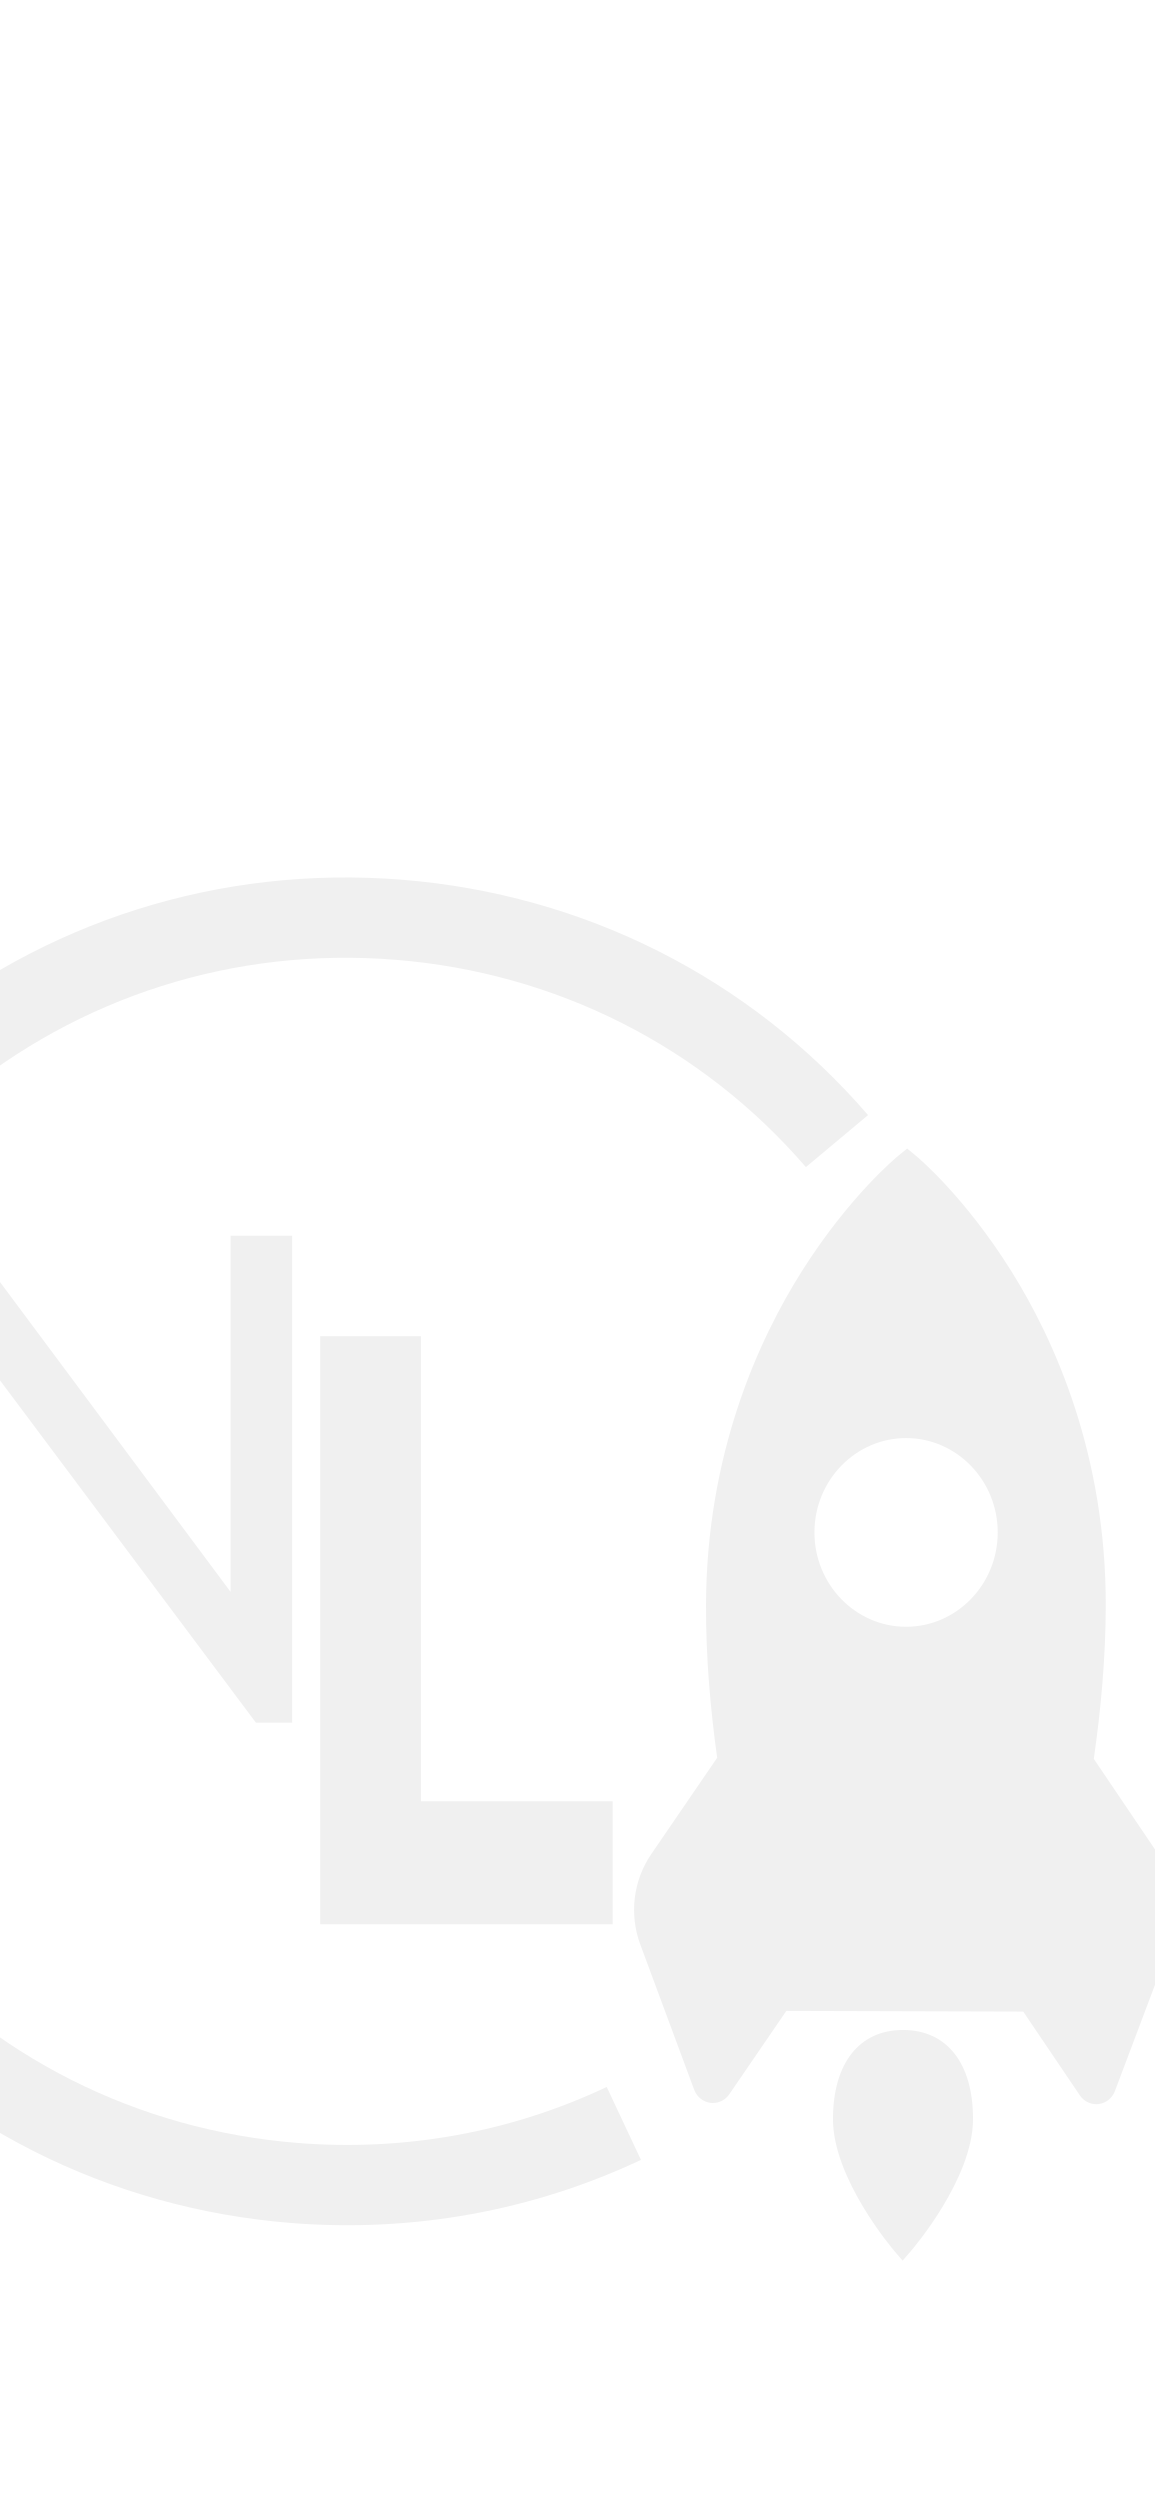
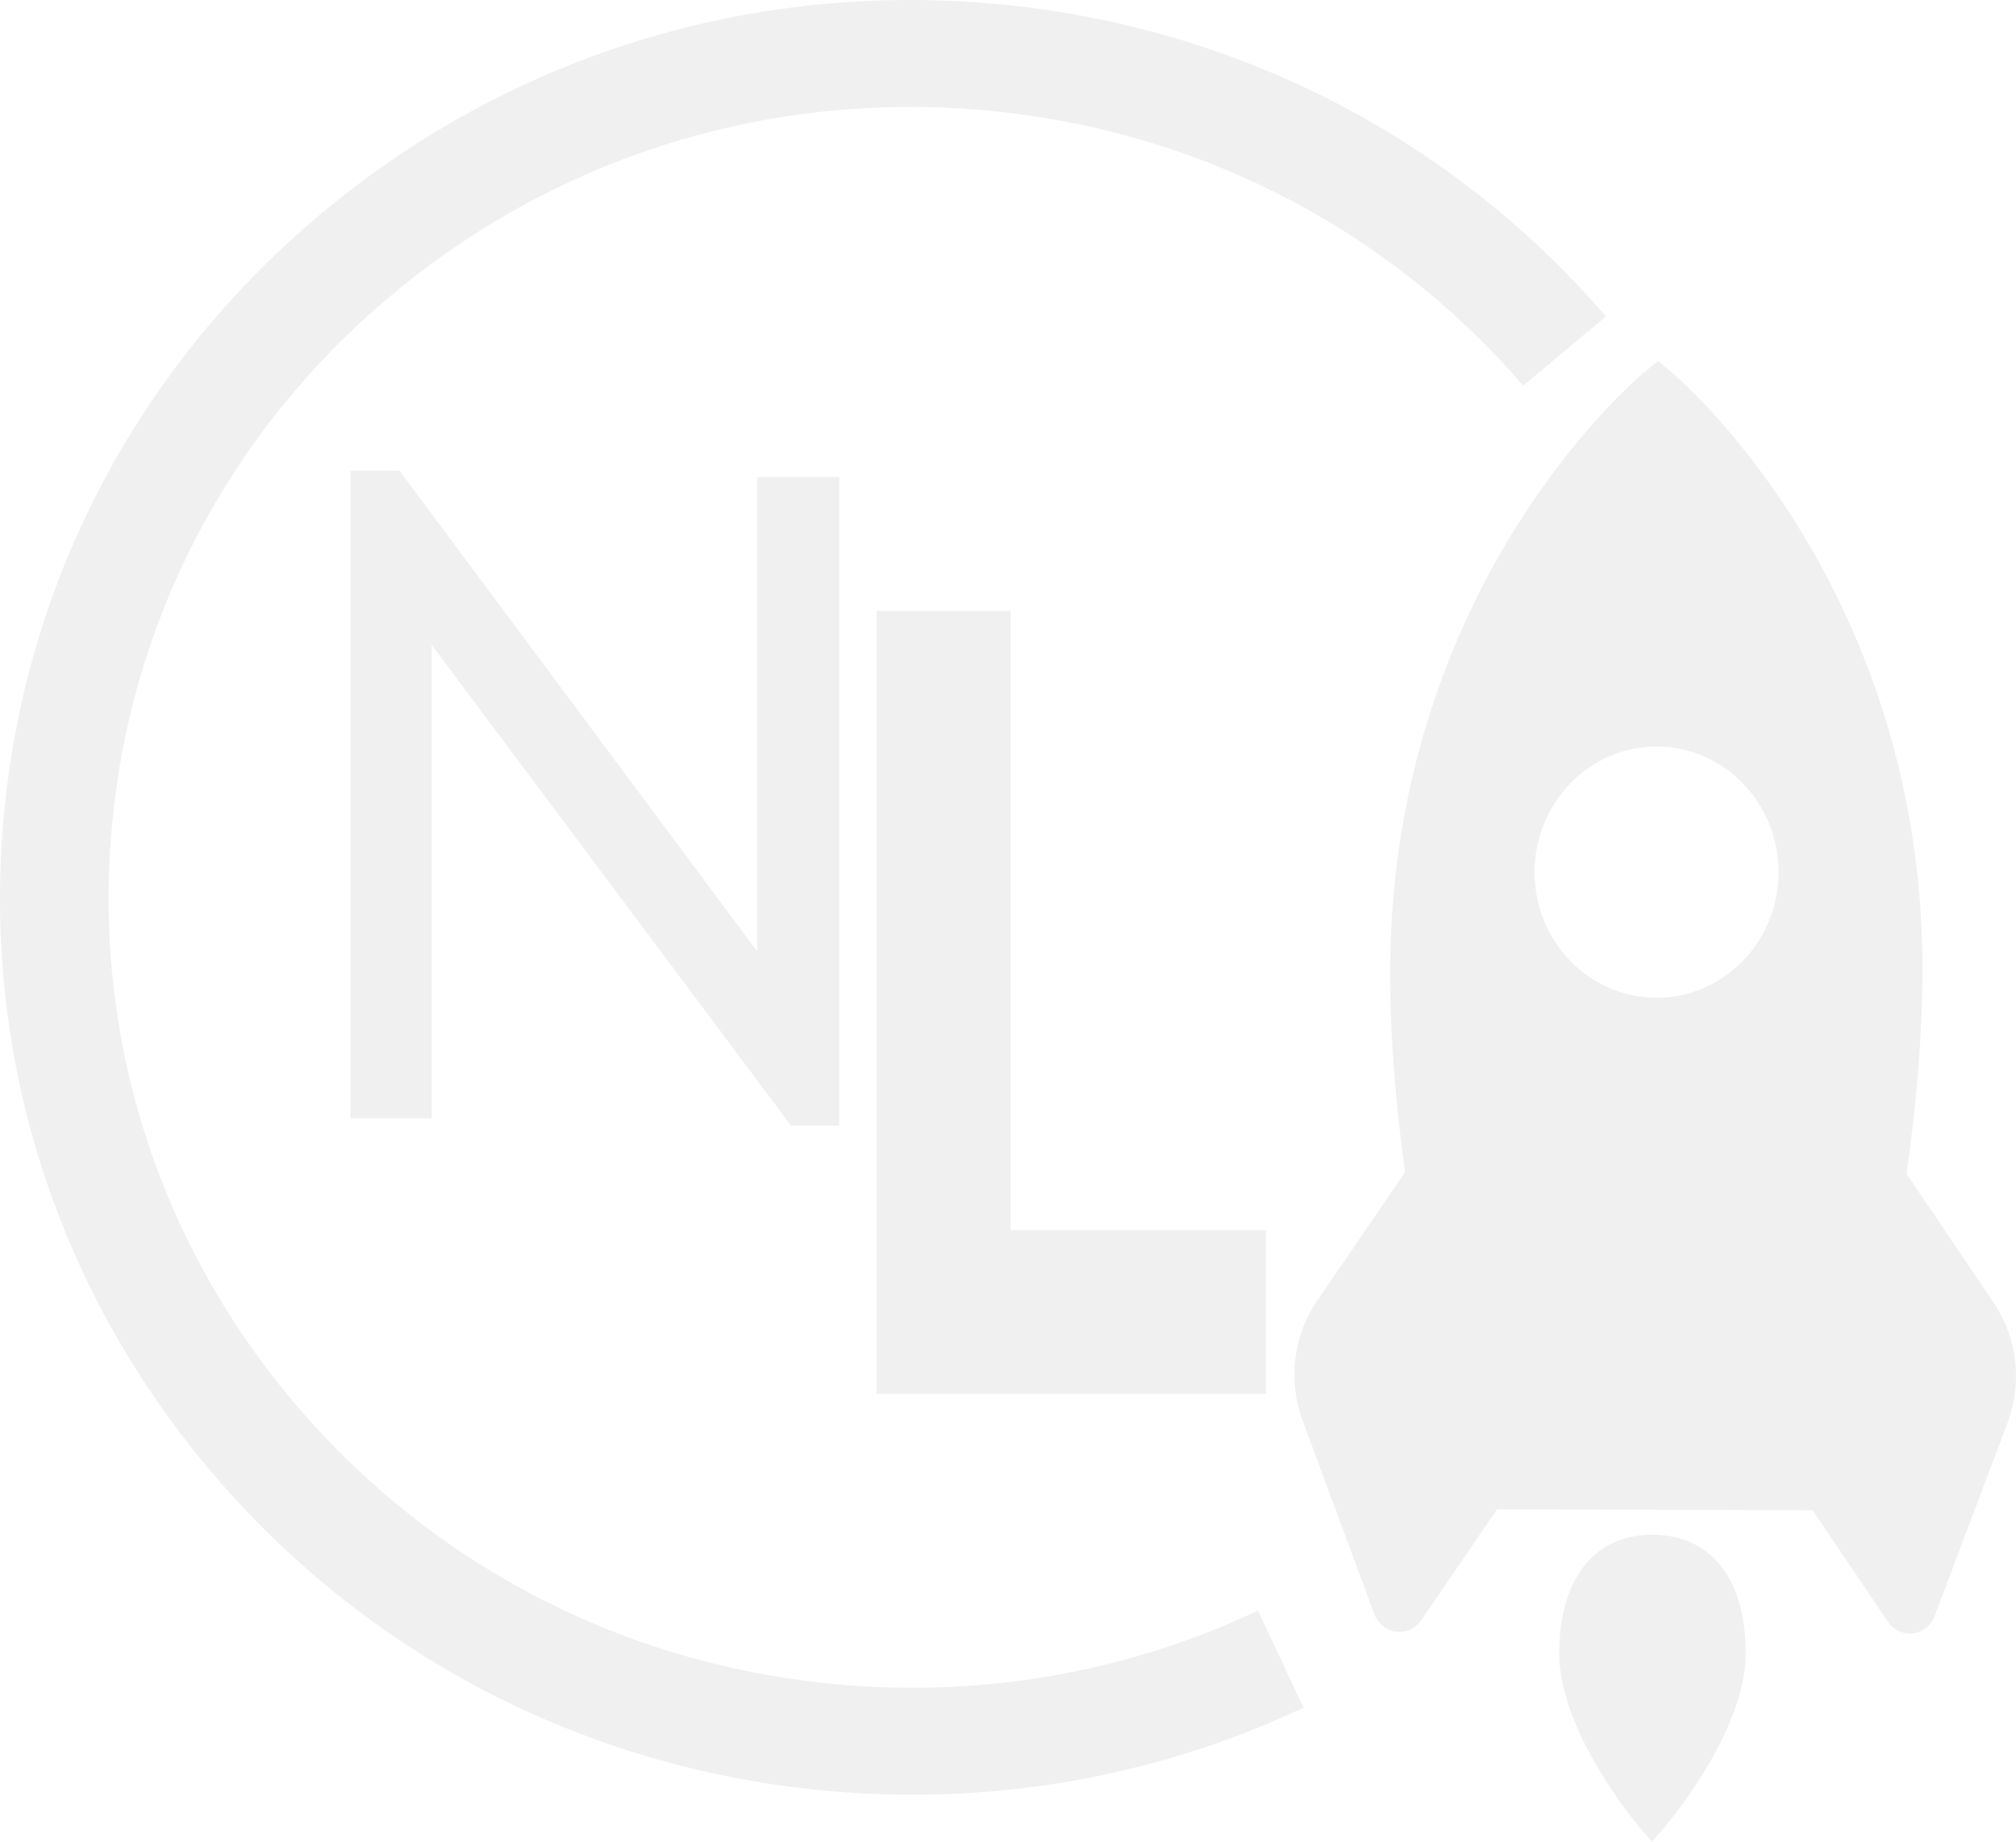
- <svg xmlns="http://www.w3.org/2000/svg" width="375" height="812" viewBox="0 0 375 812" fill="none" version="1.1" id="svg14">
+ <svg xmlns="http://www.w3.org/2000/svg" width="491.78" height="449.25" viewBox="0 0 491.78 449.25" fill="none" version="1.1" id="svg14">
  <defs id="defs18" />
-   <path d="M94.895 401.359V559.533H83.13L-4.514 442.294V557.752H-24.316V399.8H-12.357L74.894 517.043V401.359H94.895Z" fill="black" fill-opacity="0.06" id="path4" />
-   <path d="M199 585.061V625H104V434H136.708V585.061H199Z" fill="black" fill-opacity="0.06" id="path6" />
-   <path d="M293.369 659.335C307.612 659.376 316.082 670.221 316.035 688.345C315.974 707.757 296.445 730.47 295.613 731.43L293.166 734.25L290.733 731.416C289.901 730.452 270.493 707.627 270.547 688.21C270.595 670.086 279.126 659.295 293.369 659.335V659.335Z" fill="black" fill-opacity="0.06" id="path8" />
-   <path d="M294.383 467.085C310.796 467.134 324.107 480.917 324.059 497.818C324.019 514.713 310.627 528.424 294.214 528.375C277.801 528.33 264.484 514.543 264.531 497.642C264.579 480.746 277.97 467.04 294.383 467.085ZM260.536 412.743C246.367 435.133 229.447 472.154 229.312 521.364C229.264 538.009 230.691 554.779 232.935 570.93L211.533 602.213C205.666 610.79 204.327 621.76 207.964 631.56L225.465 678.735C226.324 681.058 228.345 682.691 230.738 683L231.536 683.054C233.652 683.06 235.646 682.014 236.876 680.211L255.399 653.139L332.347 653.363L350.734 680.57C351.958 682.377 353.938 683.431 356.047 683.44L356.838 683.39C359.231 683.099 361.259 681.48 362.125 679.17L379.897 632.058C383.581 622.281 382.31 611.301 376.49 602.694L355.263 571.284C357.595 555.147 359.103 538.386 359.15 521.746C359.285 472.534 342.568 435.416 328.521 412.941C313.264 388.532 298.081 375.884 297.439 375.359L294.64 373.049L291.828 375.342C291.186 375.866 275.935 388.425 260.536 412.743V412.743Z" fill="black" fill-opacity="0.06" id="path10" />
-   <path d="M197.06 677.848C166.14 692.469 131.725 698.838 96.635 696.03C44.502 691.855 -2.858 667.94 -36.726 628.695C-70.586 589.45 -86.898 539.57 -82.66 488.247C-78.414 436.918 -54.126 390.291 -14.262 356.952C25.601 323.615 76.267 307.553 128.4 311.733C180.532 315.909 227.899 339.824 261.753 379.069L281.945 362.183C243.501 317.631 189.739 290.483 130.549 285.737C71.366 280.997 13.839 299.229 -31.412 337.079C-76.67 374.929 -104.244 427.863 -109.057 486.13C-113.877 544.397 -95.362 601.021 -56.911 645.577C-18.467 690.132 35.302 717.281 94.485 722.022C134.2 725.202 173.164 718.025 208.18 701.529L197.06 677.848Z" fill="black" fill-opacity="0.06" id="path12" />
+   <path d="m 204.702,116.359 v 158.174 h -11.765 l -87.643,-117.239 v 115.458 H 85.492 v -157.952 h 11.959 l 87.251,117.243 v -115.684 z" fill="#000000" fill-opacity="0.06" id="path4" />
+   <path d="m 308.807,300.061 v 39.939 h -95 v -191 h 32.708 v 151.061 z" fill="#000000" fill-opacity="0.06" id="path6" />
+   <path d="m 403.176,374.335 c 14.243,0.041 22.713,10.886 22.666,29.01 -0.061,19.412 -19.59,42.125 -20.422,43.085 l -2.447,2.82 -2.433,-2.834 c -0.832,-0.964 -20.24,-23.789 -20.186,-43.206 0.048,-18.124 8.579,-28.915 22.822,-28.875 z" fill="#000000" fill-opacity="0.06" id="path8" />
+   <path d="m 404.19,182.085 c 16.413,0.049 29.724,13.832 29.676,30.733 -0.04,16.895 -13.432,30.606 -29.845,30.557 -16.413,-0.045 -29.73,-13.832 -29.683,-30.733 0.048,-16.896 13.439,-30.602 29.852,-30.557 z m -33.847,-54.342 c -14.169,22.39 -31.089,59.411 -31.224,108.621 -0.048,16.645 1.379,33.415 3.623,49.566 l -21.402,31.283 c -5.867,8.577 -7.206,19.547 -3.569,29.347 l 17.501,47.175 c 0.859,2.323 2.88,3.956 5.273,4.265 l 0.798,0.054 c 2.116,0.006 4.11,-1.04 5.34,-2.843 l 18.523,-27.072 76.948,0.224 18.387,27.207 c 1.224,1.807 3.204,2.861 5.313,2.87 l 0.791,-0.05 c 2.393,-0.291 4.421,-1.91 5.287,-4.22 l 17.772,-47.112 c 3.684,-9.777 2.413,-20.757 -3.407,-29.364 l -21.227,-31.41 c 2.332,-16.137 3.84,-32.898 3.887,-49.538 0.135,-49.212 -16.582,-86.33 -30.629,-108.805 -15.257,-24.409 -30.44,-37.057 -31.082,-37.582 l -2.799,-2.31 -2.812,2.293 c -0.642,0.524 -15.893,13.083 -31.292,37.401 z" fill="#000000" fill-opacity="0.06" id="path10" />
+   <path d="m 306.867,392.848 c -30.92,14.621 -65.335,20.99 -100.425,18.182 -52.133,-4.175 -99.493,-28.09 -133.36,-67.335 -33.861,-39.245 -50.172,-89.125 -45.934,-140.448 4.245,-51.329 28.534,-97.956 68.397,-131.295 39.863,-33.337 90.529,-49.399 142.662,-45.219 52.132,4.176 99.499,28.091 133.353,67.336 l 20.192,-16.886 c -38.444,-44.552 -92.206,-71.7 -151.396,-76.446 C 181.173,-4.003 123.646,14.229 78.395,52.079 c -45.258,37.85 -72.832,90.784 -77.645,149.051 -4.82,58.267 13.696,114.891 52.146,159.447 38.444,44.555 92.212,71.704 151.396,76.445 39.715,3.18 78.679,-3.997 113.695,-20.493 z" fill="#000000" fill-opacity="0.06" id="path12" />
</svg>
